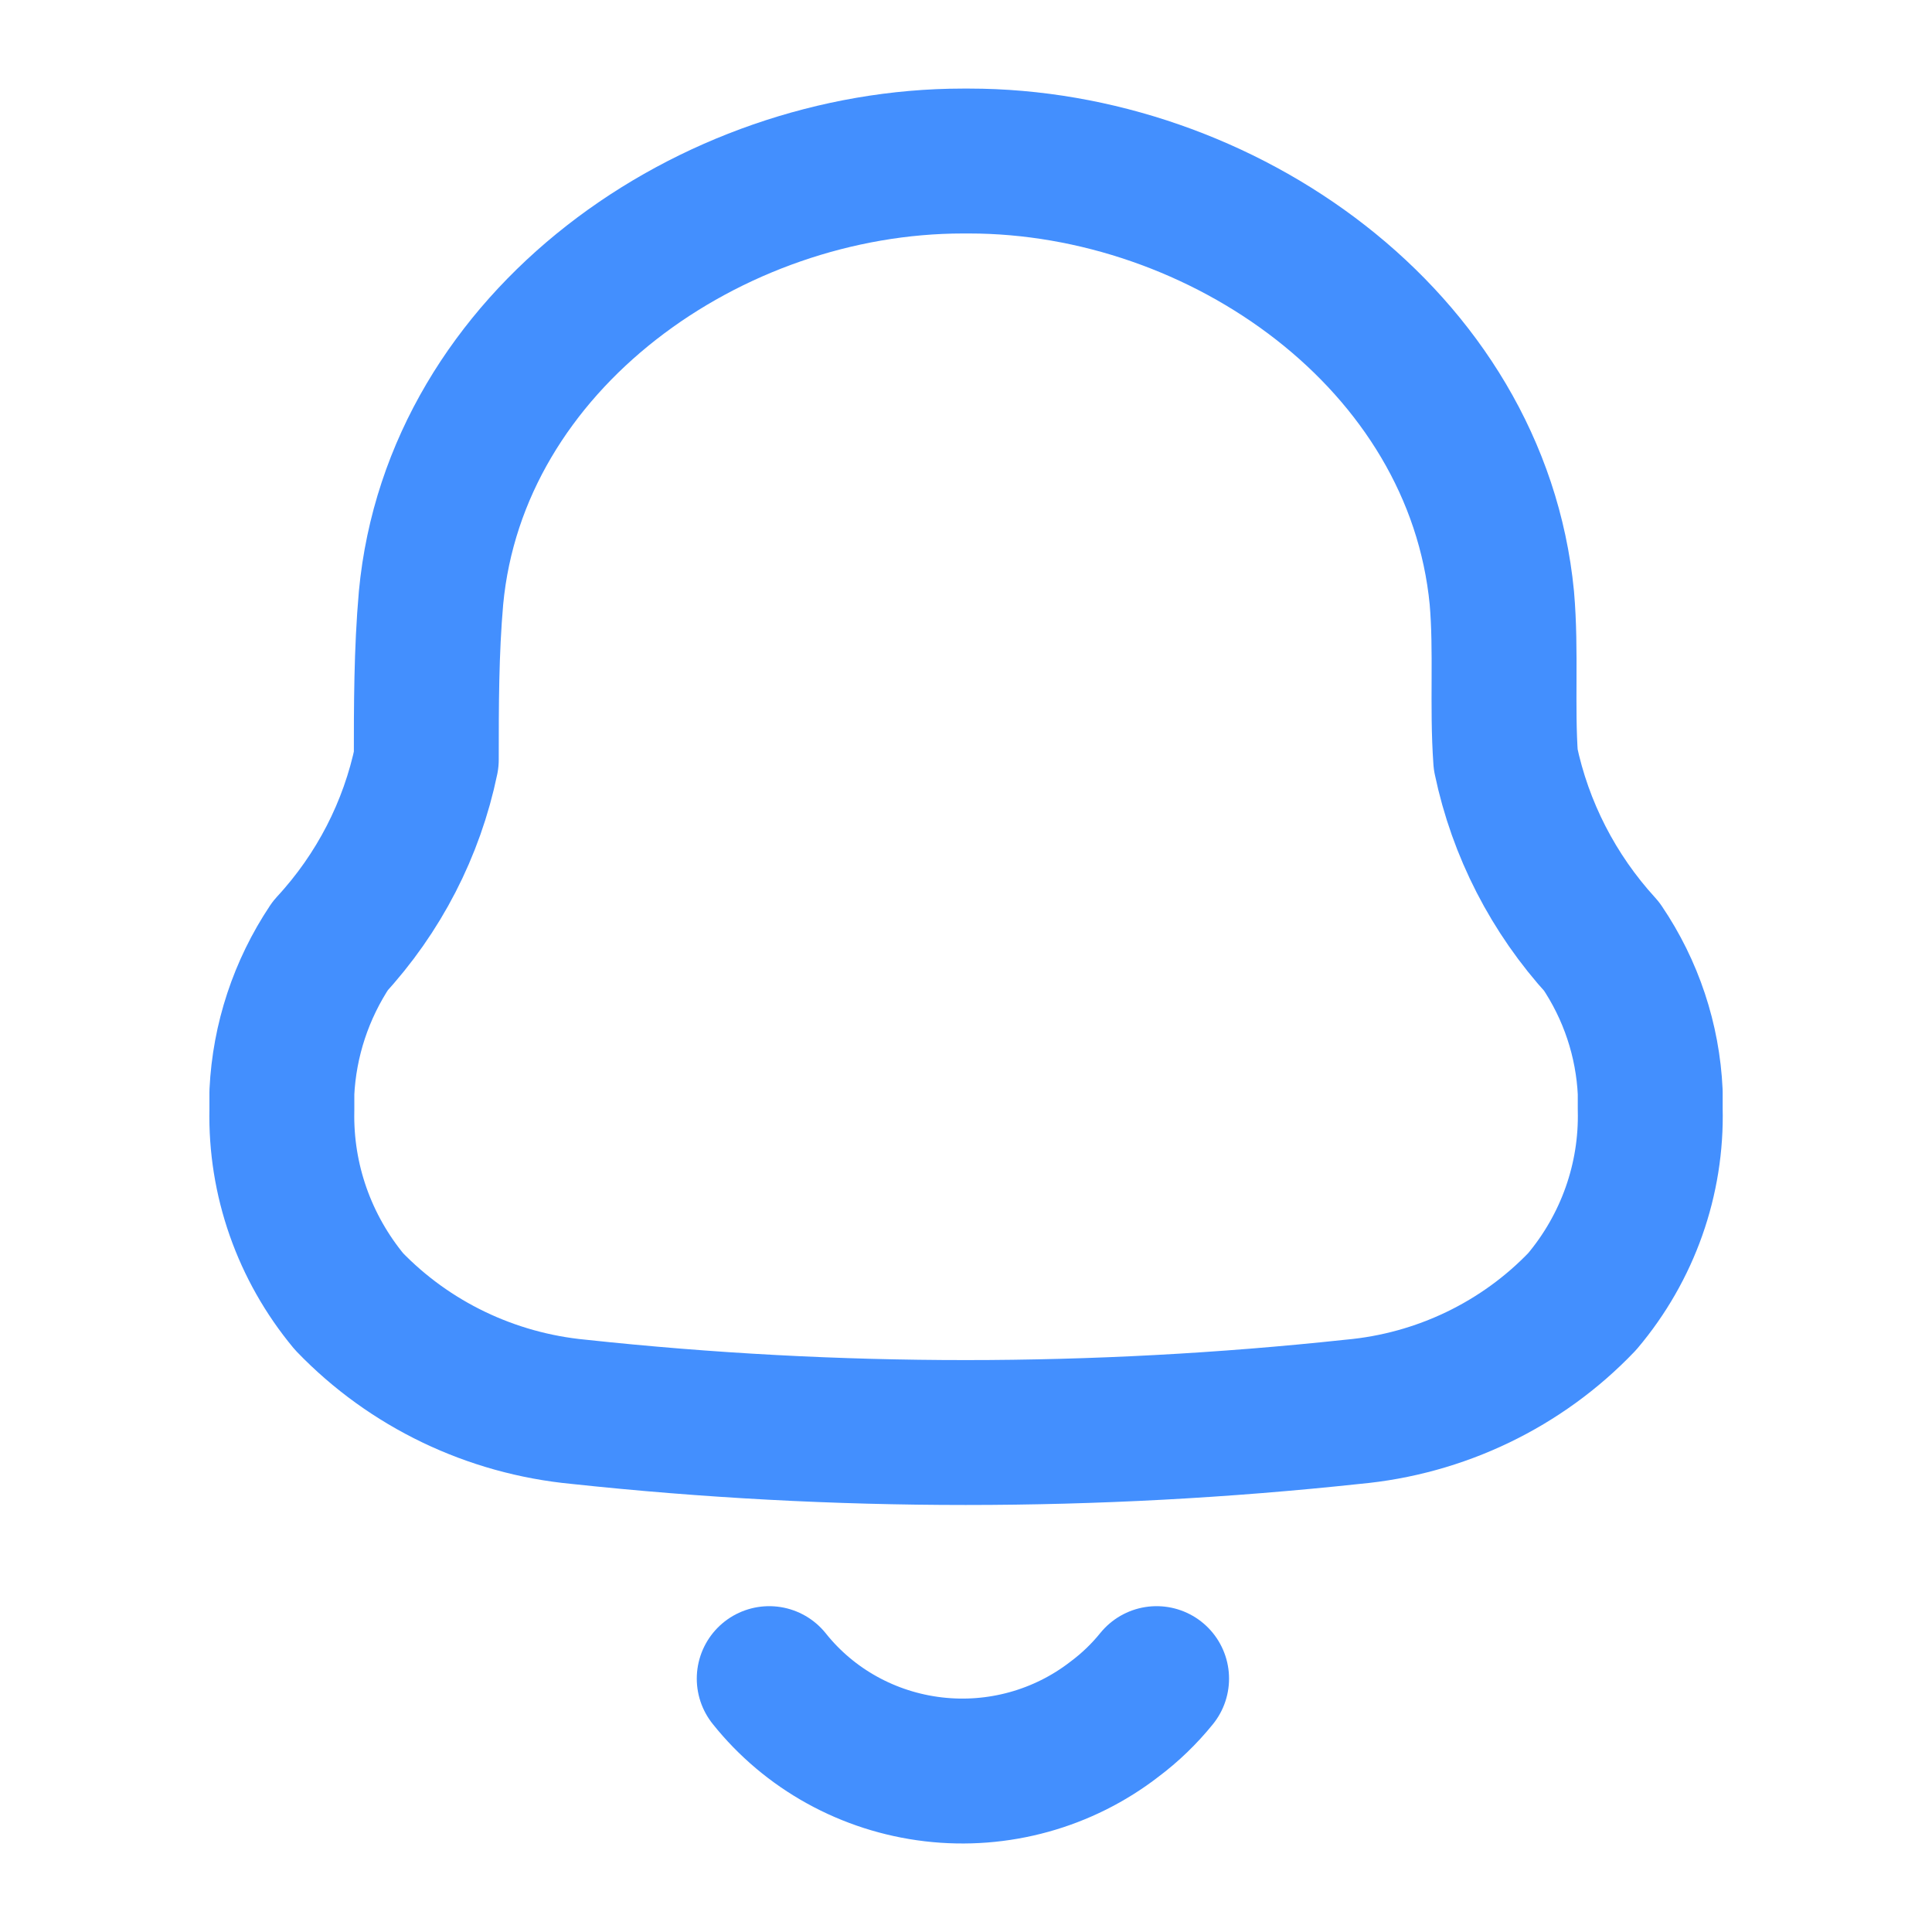
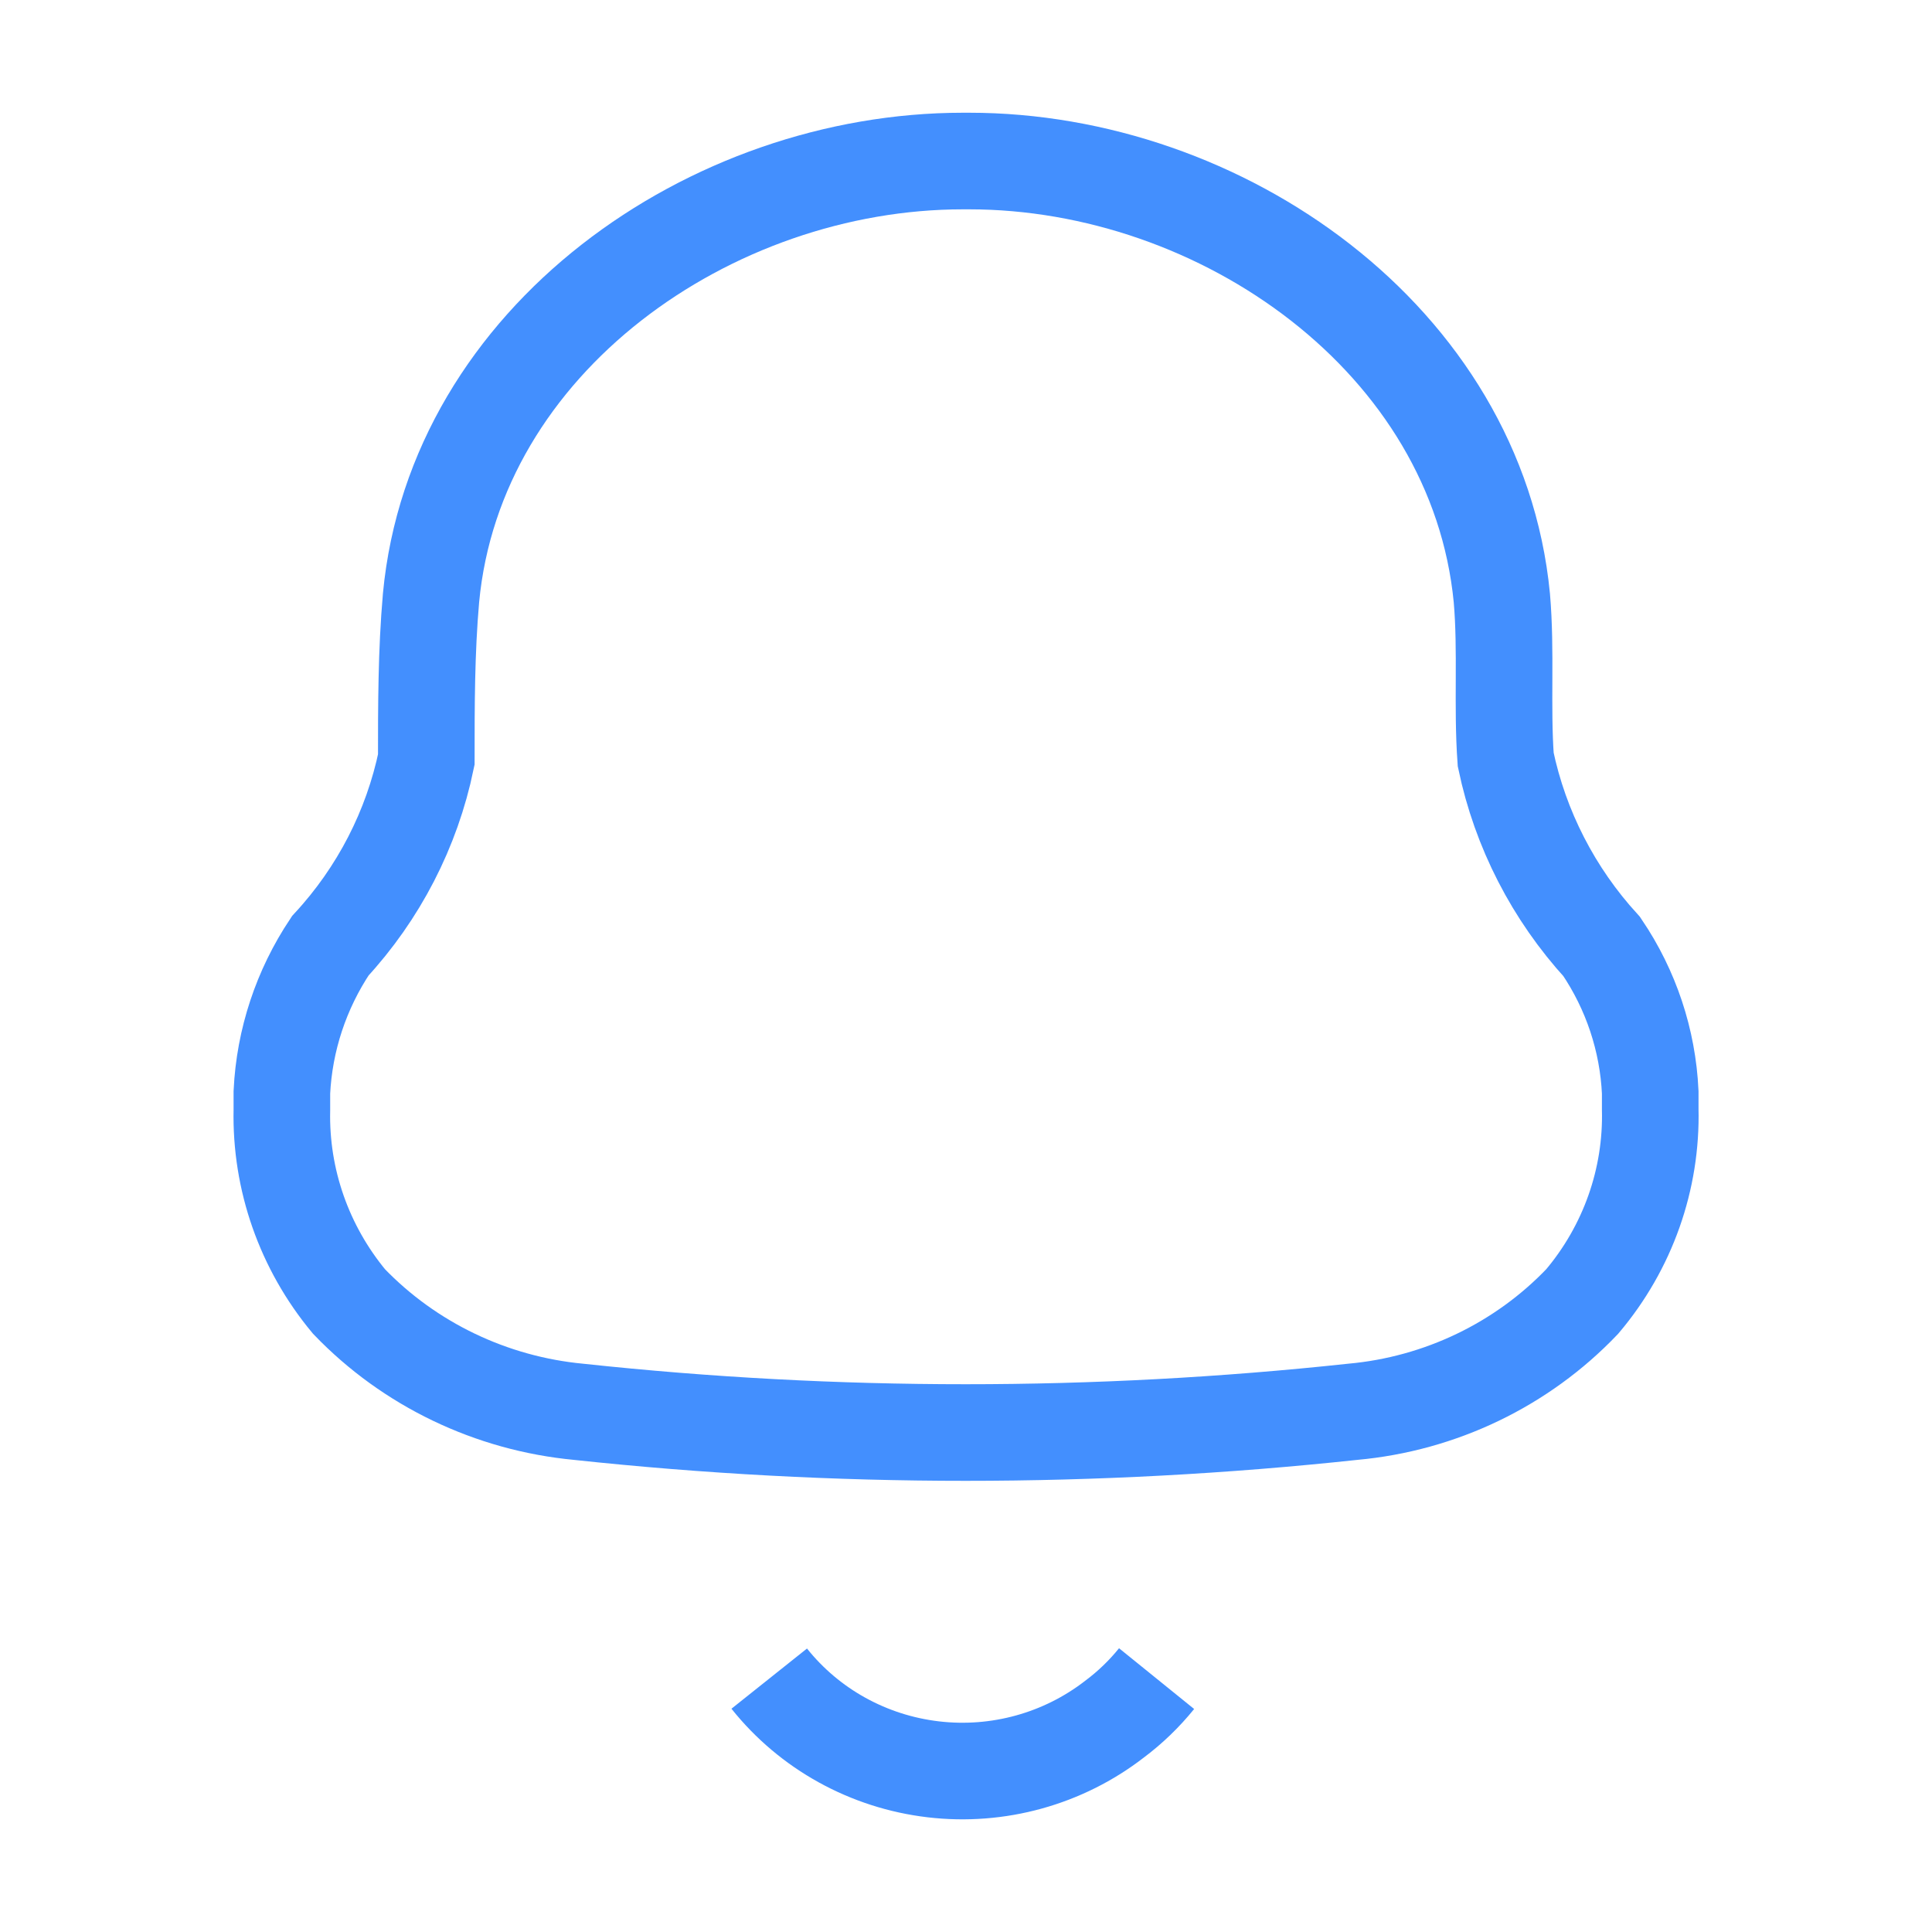
<svg xmlns="http://www.w3.org/2000/svg" width="20" height="20" viewBox="0 0 20 20" fill="none">
-   <path fill-rule="evenodd" clip-rule="evenodd" d="M2.918 11.489V11.307C2.944 10.767 3.117 10.244 3.419 9.791C3.921 9.248 4.264 8.582 4.413 7.863C4.413 7.308 4.413 6.745 4.462 6.189C4.713 3.515 7.356 1.667 9.968 1.667H10.033C12.644 1.667 15.288 3.515 15.547 6.189C15.595 6.745 15.547 7.308 15.587 7.863C15.738 8.584 16.081 9.252 16.581 9.799C16.885 10.248 17.058 10.769 17.083 11.307V11.481C17.101 12.207 16.851 12.914 16.379 13.473C15.756 14.126 14.91 14.533 14.002 14.615C11.339 14.901 8.653 14.901 5.99 14.615C5.083 14.529 4.238 14.123 3.613 13.473C3.149 12.914 2.902 12.211 2.918 11.489Z" stroke="#438FFE" stroke-width="1.5" stroke-linecap="round" stroke-linejoin="round" />
-   <path d="M7.963 17.377C8.379 17.899 8.99 18.237 9.661 18.316C10.331 18.395 11.006 18.208 11.537 17.797C11.7 17.675 11.846 17.534 11.973 17.377" stroke="#438FFE" stroke-width="1.5" stroke-linecap="round" stroke-linejoin="round" />
+   <path fillRule="evenodd" clipRule="evenodd" d="M2.918 11.489V11.307C2.944 10.767 3.117 10.244 3.419 9.791C3.921 9.248 4.264 8.582 4.413 7.863C4.413 7.308 4.413 6.745 4.462 6.189C4.713 3.515 7.356 1.667 9.968 1.667H10.033C12.644 1.667 15.288 3.515 15.547 6.189C15.595 6.745 15.547 7.308 15.587 7.863C15.738 8.584 16.081 9.252 16.581 9.799C16.885 10.248 17.058 10.769 17.083 11.307V11.481C17.101 12.207 16.851 12.914 16.379 13.473C15.756 14.126 14.91 14.533 14.002 14.615C11.339 14.901 8.653 14.901 5.99 14.615C5.083 14.529 4.238 14.123 3.613 13.473C3.149 12.914 2.902 12.211 2.918 11.489Z" stroke="#438FFE" strokeWidth="1.5" strokeLinecap="round" strokeLinejoin="round" />
+   <path d="M7.963 17.377C8.379 17.899 8.99 18.237 9.661 18.316C10.331 18.395 11.006 18.208 11.537 17.797C11.7 17.675 11.846 17.534 11.973 17.377" stroke="#438FFE" strokeWidth="1.5" strokeLinecap="round" strokeLinejoin="round" />
</svg>
